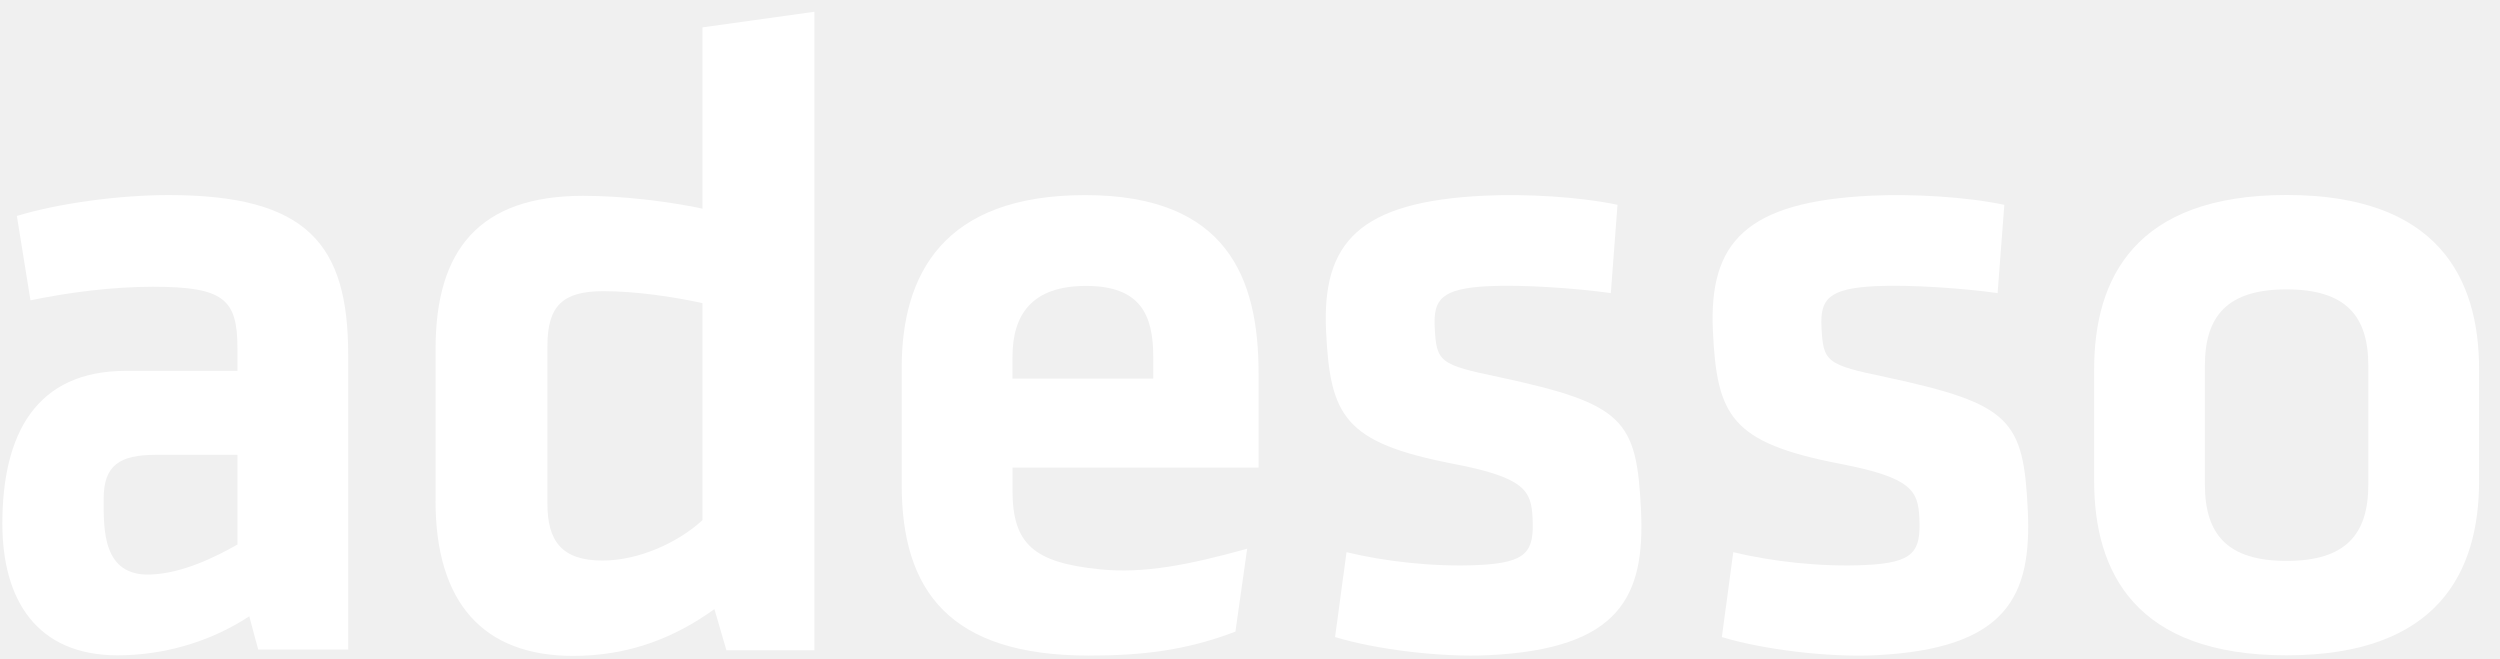
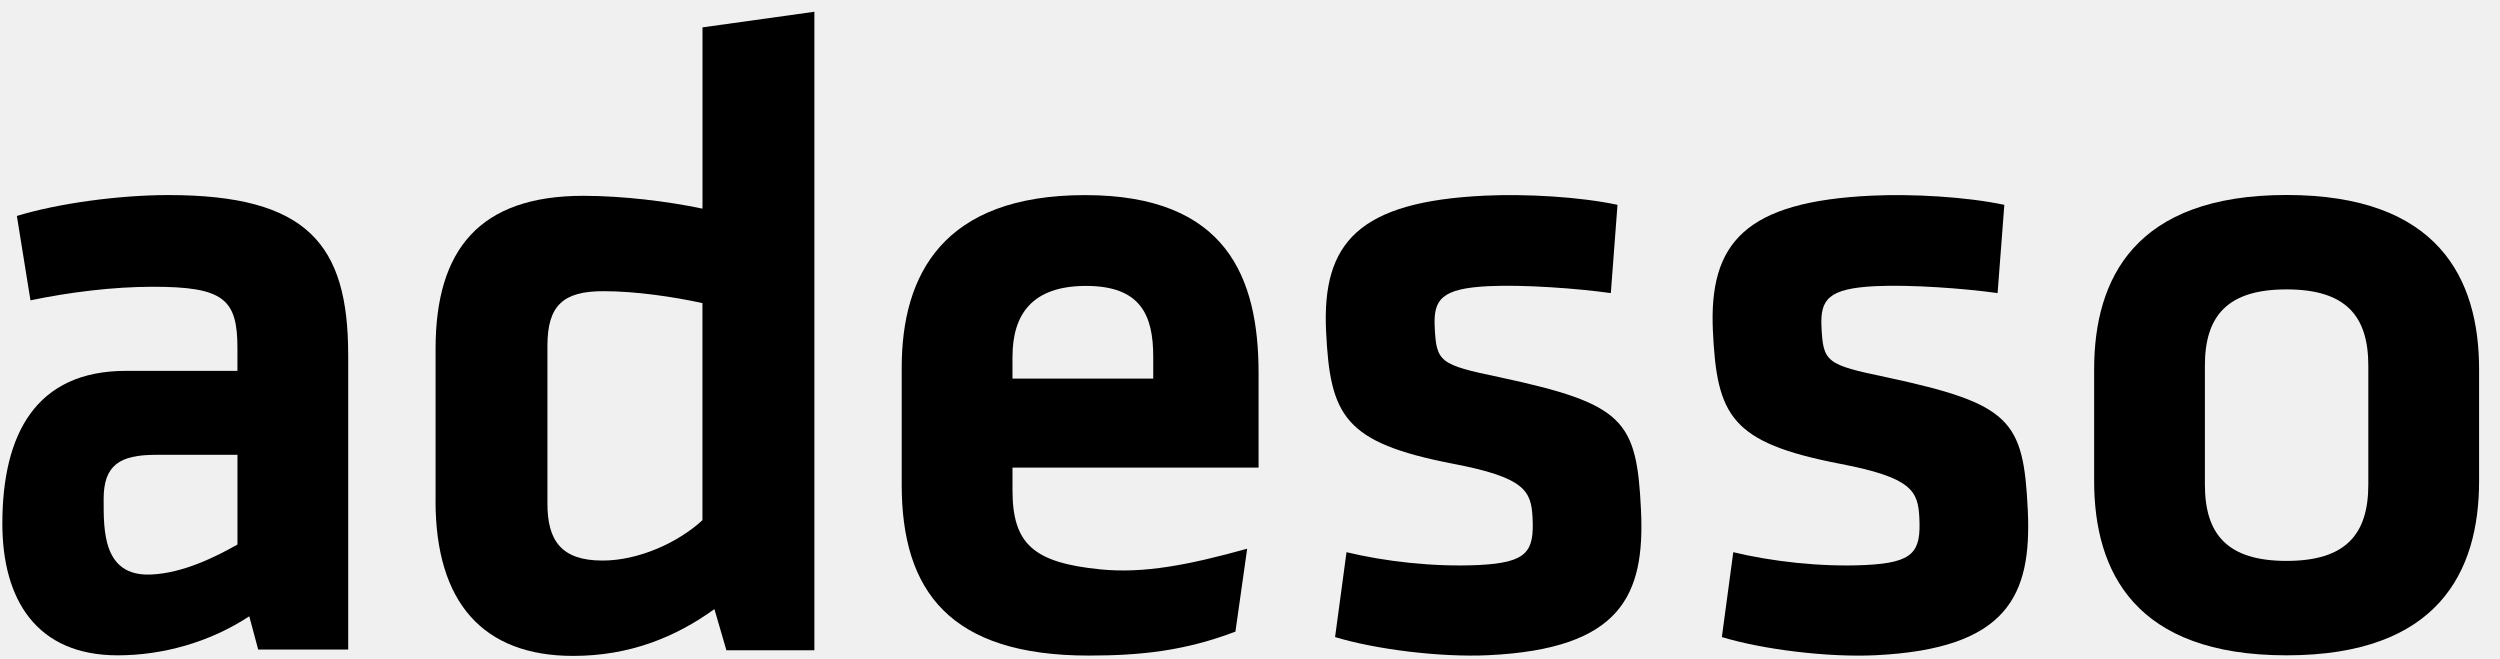
- <svg xmlns="http://www.w3.org/2000/svg" viewBox="0 0 205 54" fill="none">
+ <svg xmlns="http://www.w3.org/2000/svg" viewBox="0 0 205 54">
  <g clip-path="url(#clip0_1264_260)">
-     <path d="M19.47 44.652C17.756 45.622 15.016 47.015 12.339 47.113C8.409 47.255 8.499 43.443 8.499 40.911C8.499 38.161 9.792 37.296 12.771 37.296H19.472V44.652H19.47ZM28.551 29.095C28.551 20.014 25.201 15.995 13.813 15.995C9.794 15.995 4.808 16.665 1.383 17.707L2.498 24.628C5.7 23.959 9.272 23.514 12.546 23.514C18.353 23.514 19.47 24.528 19.47 28.549V30.411H10.327C2.958 30.411 0.193 35.574 0.193 42.94C0.193 49.198 3.018 53.737 9.647 53.737C13.293 53.737 17.165 52.693 20.44 50.536L21.172 53.264H28.553V29.095H28.551Z" fill="white" />
-     <path d="M57.6 42.655C55.644 44.462 52.41 45.966 49.401 45.966C46.017 45.966 44.889 44.312 44.889 41.301V28.363C44.889 25.054 46.167 23.877 49.478 23.877C52.11 23.877 55.194 24.329 57.6 24.855V42.655ZM35.714 41.074C35.714 49.421 39.624 53.784 46.995 53.784C51.586 53.784 55.346 52.28 58.582 49.947L59.565 53.32H66.779V0.964L57.604 2.244V17.11C54.745 16.506 51.059 16.057 47.826 16.057C39.329 16.057 35.718 20.468 35.718 28.588V41.074H35.714Z" fill="white" />
-     <path d="M194.202 29.983V39.736C194.202 43.833 192.338 45.994 187.497 45.994C182.663 45.994 180.801 43.833 180.801 39.736V29.983C180.801 25.889 182.663 23.73 187.497 23.73C192.338 23.73 194.202 25.889 194.202 29.983ZM203.285 39.441V30.283C203.285 22.837 199.936 15.989 187.499 15.989C175.067 15.989 171.72 22.837 171.72 30.283V39.441C171.72 46.887 175.067 53.737 187.499 53.737C199.934 53.735 203.285 46.885 203.285 39.441Z" fill="white" />
-     <path d="M134.562 41.836C134.211 34.418 133.181 33.127 122.968 30.933C118.016 29.902 117.782 29.69 117.645 26.797C117.541 24.571 118.163 23.648 122.095 23.464C124.914 23.329 129.316 23.644 132.088 24.034L132.635 16.795C129.483 16.125 125.087 15.888 121.746 16.044C111.439 16.532 108.395 19.871 108.738 27.143C109.068 34.116 110.21 36.293 119.139 38.026C125.066 39.158 125.562 40.25 125.671 42.478C125.802 45.224 125.25 46.14 121.241 46.332C117.534 46.508 113.496 46.026 110.414 45.279L109.476 52.239C112.873 53.271 118.178 53.911 122.035 53.727C132.941 53.213 134.893 48.813 134.562 41.836Z" fill="white" />
-     <path d="M166.279 41.84C165.926 34.42 164.901 33.129 154.686 30.934C149.733 29.904 149.498 29.692 149.361 26.799C149.256 24.573 149.883 23.648 153.813 23.464C156.633 23.329 161.034 23.644 163.803 24.034L164.355 16.797C161.198 16.128 156.802 15.888 153.466 16.044C143.154 16.532 140.115 19.873 140.458 27.143C140.787 34.116 141.93 36.293 150.857 38.026C156.783 39.158 157.282 40.25 157.387 42.478C157.517 45.224 156.965 46.144 152.961 46.332C149.254 46.508 145.213 46.026 142.129 45.279L141.192 52.239C144.588 53.271 149.896 53.911 153.753 53.731C164.657 53.213 166.607 48.813 166.279 41.84Z" fill="white" />
-     <path d="M83.025 29.256C83.025 25.827 84.588 23.445 89.057 23.445C93.523 23.445 94.566 25.827 94.566 29.256V31.043H83.023V29.256H83.025ZM83.025 40.205V38.341H103.203V30.595C103.203 22.775 100.597 15.999 88.982 15.999C77.365 15.999 73.94 22.478 73.94 30.148V39.758C73.94 48.468 77.887 53.757 89.279 53.757C93.598 53.757 97.209 53.354 101.305 51.792L102.268 44.995C97.453 46.332 93.795 47.043 90.227 46.688C84.742 46.142 83.025 44.599 83.025 40.205Z" fill="white" />
+     <path d="M19.47 44.652C17.756 45.622 15.016 47.015 12.339 47.113C8.409 47.255 8.499 43.443 8.499 40.911C8.499 38.161 9.792 37.296 12.771 37.296H19.472V44.652H19.47ZM28.551 29.095C28.551 20.014 25.201 15.995 13.813 15.995C9.794 15.995 4.808 16.665 1.383 17.707L2.498 24.628C5.7 23.959 9.272 23.514 12.546 23.514C18.353 23.514 19.47 24.528 19.47 28.549V30.411H10.327C2.958 30.411 0.193 35.574 0.193 42.94C0.193 49.198 3.018 53.737 9.647 53.737C13.293 53.737 17.165 52.693 20.44 50.536L21.172 53.264H28.553V29.095H28.551Z" fill="currentColor" />
+     <path d="M57.6 42.655C55.644 44.462 52.41 45.966 49.401 45.966C46.017 45.966 44.889 44.312 44.889 41.301V28.363C44.889 25.054 46.167 23.877 49.478 23.877C52.11 23.877 55.194 24.329 57.6 24.855V42.655ZM35.714 41.074C35.714 49.421 39.624 53.784 46.995 53.784C51.586 53.784 55.346 52.28 58.582 49.947L59.565 53.32H66.779V0.964L57.604 2.244V17.11C54.745 16.506 51.059 16.057 47.826 16.057C39.329 16.057 35.718 20.468 35.718 28.588V41.074H35.714Z" fill="currentColor" />
+     <path d="M194.202 29.983V39.736C194.202 43.833 192.338 45.994 187.497 45.994C182.663 45.994 180.801 43.833 180.801 39.736V29.983C180.801 25.889 182.663 23.73 187.497 23.73C192.338 23.73 194.202 25.889 194.202 29.983ZM203.285 39.441V30.283C203.285 22.837 199.936 15.989 187.499 15.989C175.067 15.989 171.72 22.837 171.72 30.283V39.441C171.72 46.887 175.067 53.737 187.499 53.737C199.934 53.735 203.285 46.885 203.285 39.441Z" fill="currentColor" />
+     <path d="M134.562 41.836C134.211 34.418 133.181 33.127 122.968 30.933C118.016 29.902 117.782 29.69 117.645 26.797C117.541 24.571 118.163 23.648 122.095 23.464C124.914 23.329 129.316 23.644 132.088 24.034L132.635 16.795C129.483 16.125 125.087 15.888 121.746 16.044C111.439 16.532 108.395 19.871 108.738 27.143C109.068 34.116 110.21 36.293 119.139 38.026C125.066 39.158 125.562 40.25 125.671 42.478C125.802 45.224 125.25 46.14 121.241 46.332C117.534 46.508 113.496 46.026 110.414 45.279L109.476 52.239C112.873 53.271 118.178 53.911 122.035 53.727C132.941 53.213 134.893 48.813 134.562 41.836Z" fill="currentColor" />
+     <path d="M166.279 41.84C165.926 34.42 164.901 33.129 154.686 30.934C149.733 29.904 149.498 29.692 149.361 26.799C149.256 24.573 149.883 23.648 153.813 23.464C156.633 23.329 161.034 23.644 163.803 24.034L164.355 16.797C161.198 16.128 156.802 15.888 153.466 16.044C143.154 16.532 140.115 19.873 140.458 27.143C140.787 34.116 141.93 36.293 150.857 38.026C156.783 39.158 157.282 40.25 157.387 42.478C157.517 45.224 156.965 46.144 152.961 46.332C149.254 46.508 145.213 46.026 142.129 45.279L141.192 52.239C144.588 53.271 149.896 53.911 153.753 53.731C164.657 53.213 166.607 48.813 166.279 41.84Z" fill="currentColor" />
+     <path d="M83.025 29.256C83.025 25.827 84.588 23.445 89.057 23.445C93.523 23.445 94.566 25.827 94.566 29.256V31.043H83.023V29.256H83.025ZM83.025 40.205V38.341H103.203V30.595C103.203 22.775 100.597 15.999 88.982 15.999C77.365 15.999 73.94 22.478 73.94 30.148V39.758C73.94 48.468 77.887 53.757 89.279 53.757C93.598 53.757 97.209 53.354 101.305 51.792L102.268 44.995C97.453 46.332 93.795 47.043 90.227 46.688C84.742 46.142 83.025 44.599 83.025 40.205Z" fill="currentColor" />
  </g>
  <defs>
    <clipPath id="clip0_1264_260">
-       <rect width="204.261" height="54" fill="white" transform="translate(0.0219574)" />
+       <rect width="204.261" height="54" fill="currentColor" transform="translate(0.0219574)" />
    </clipPath>
  </defs>
</svg>
